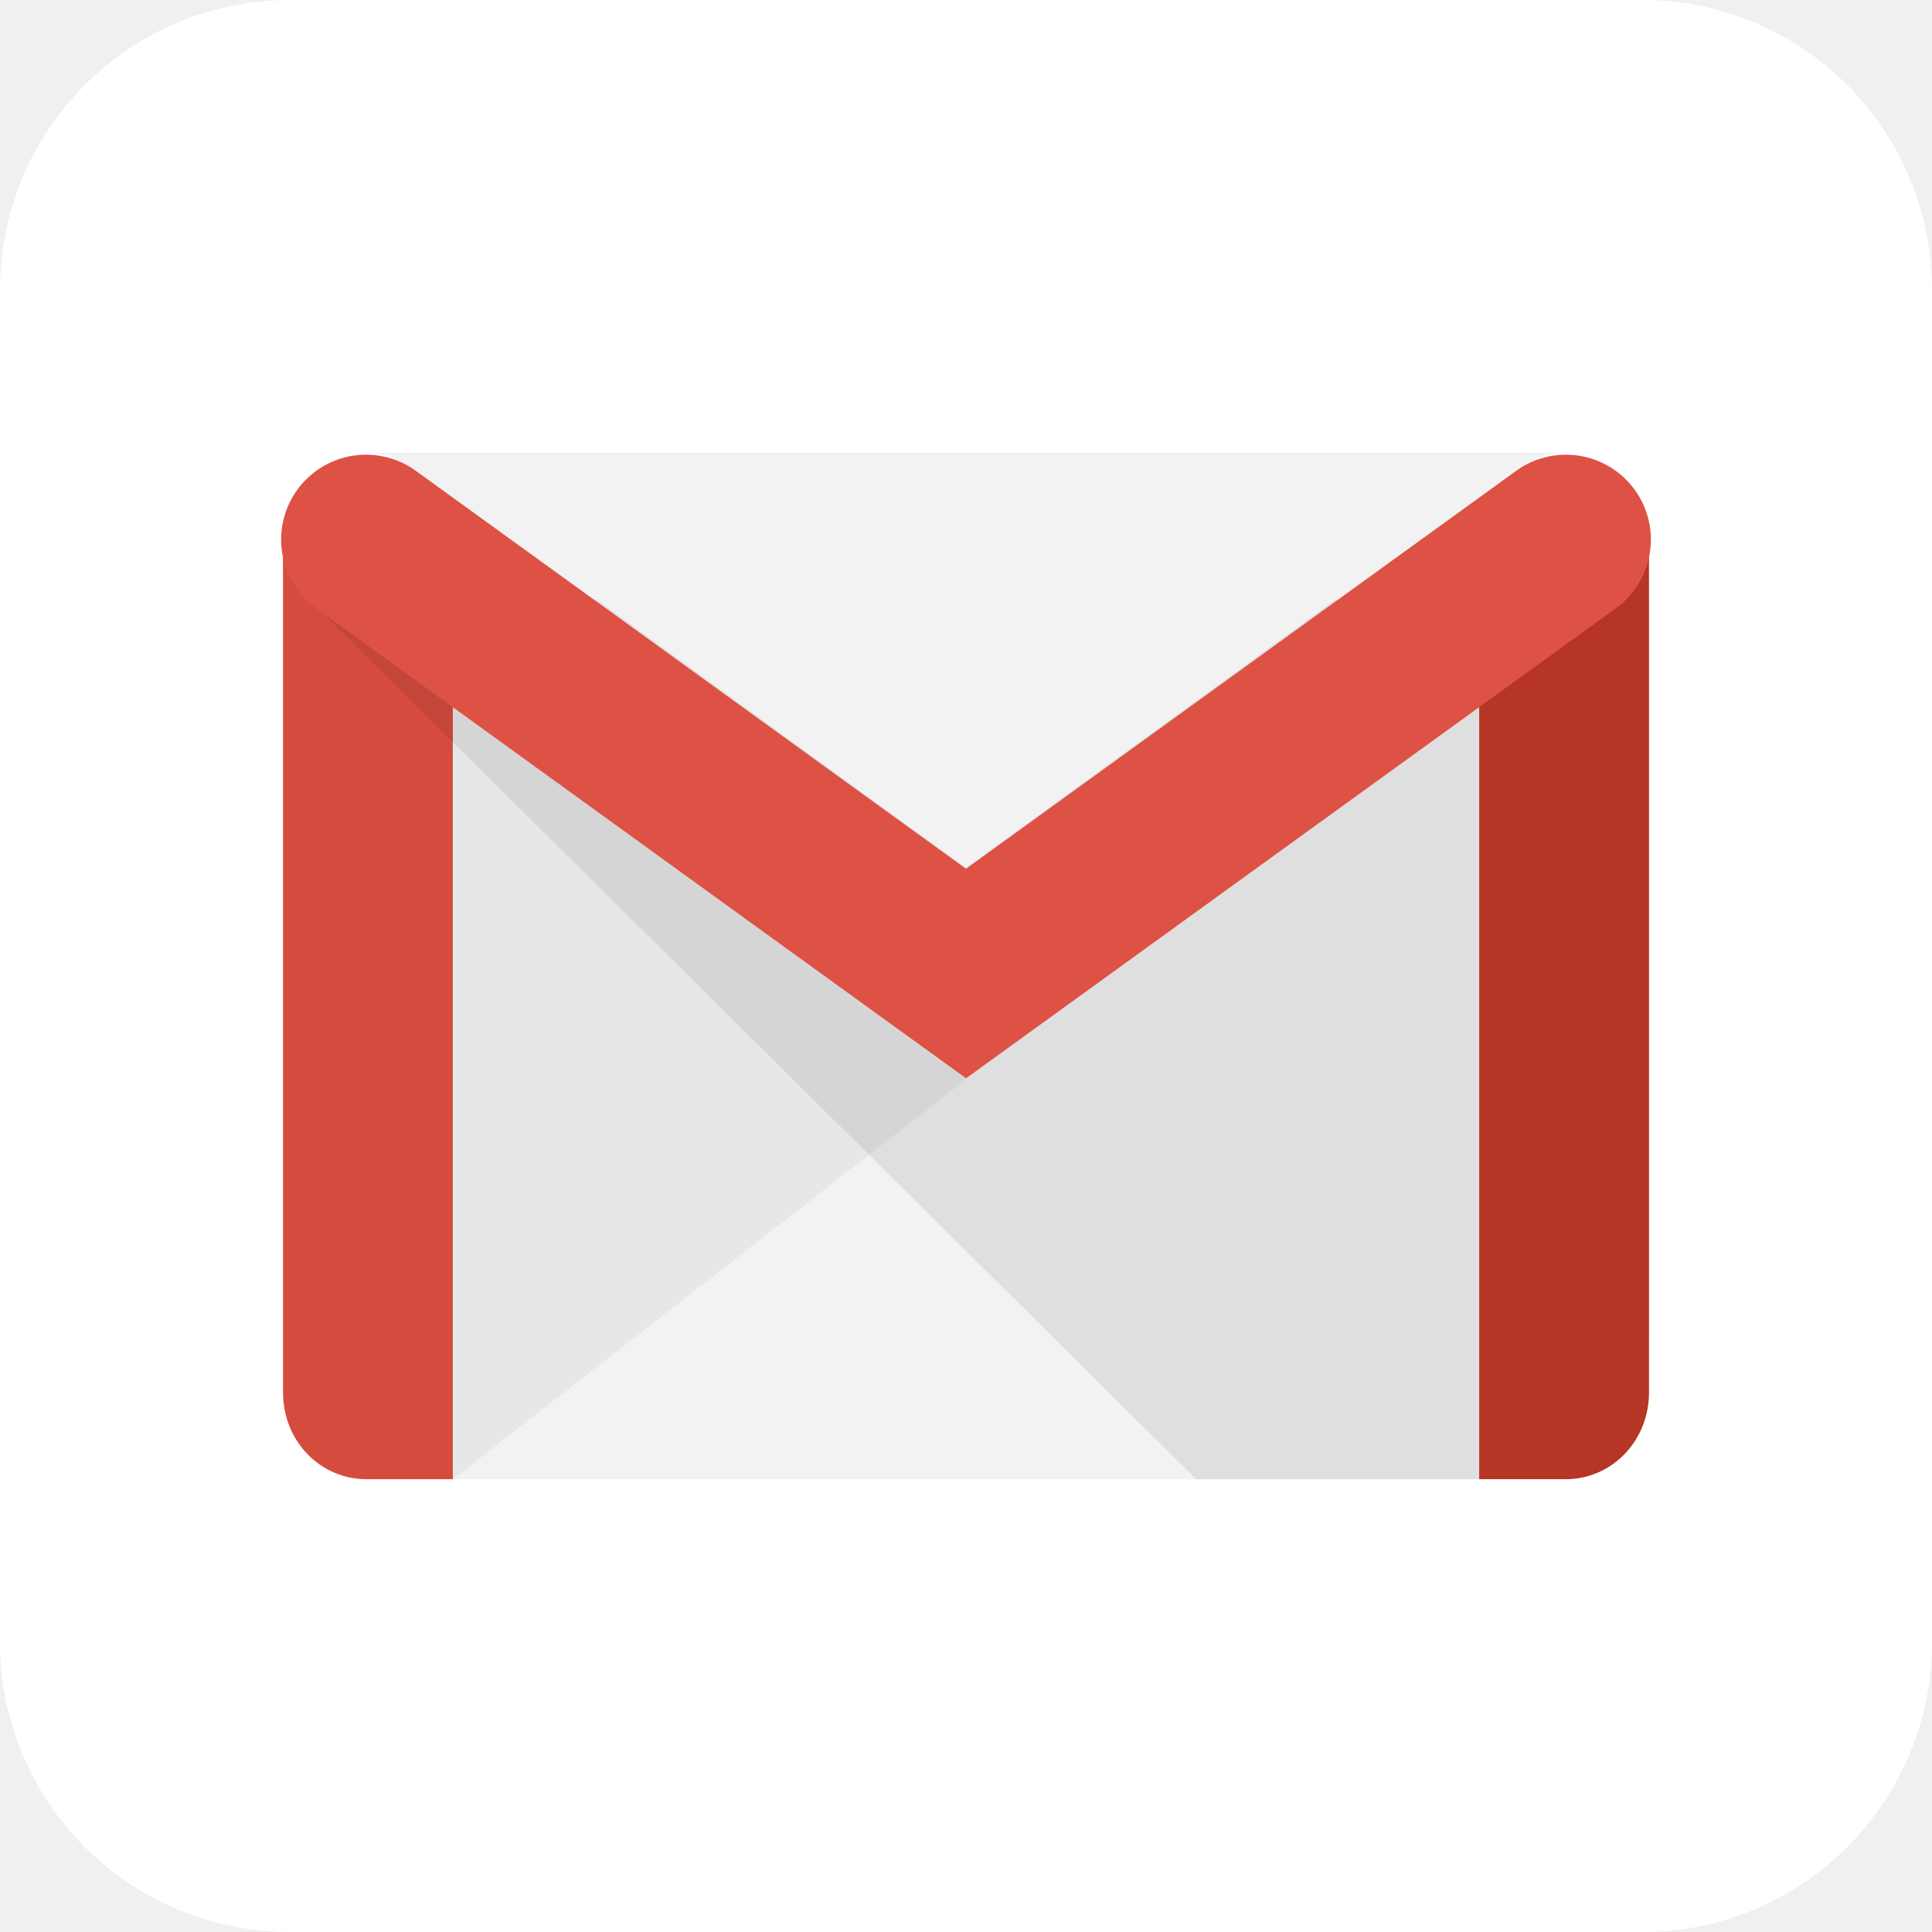
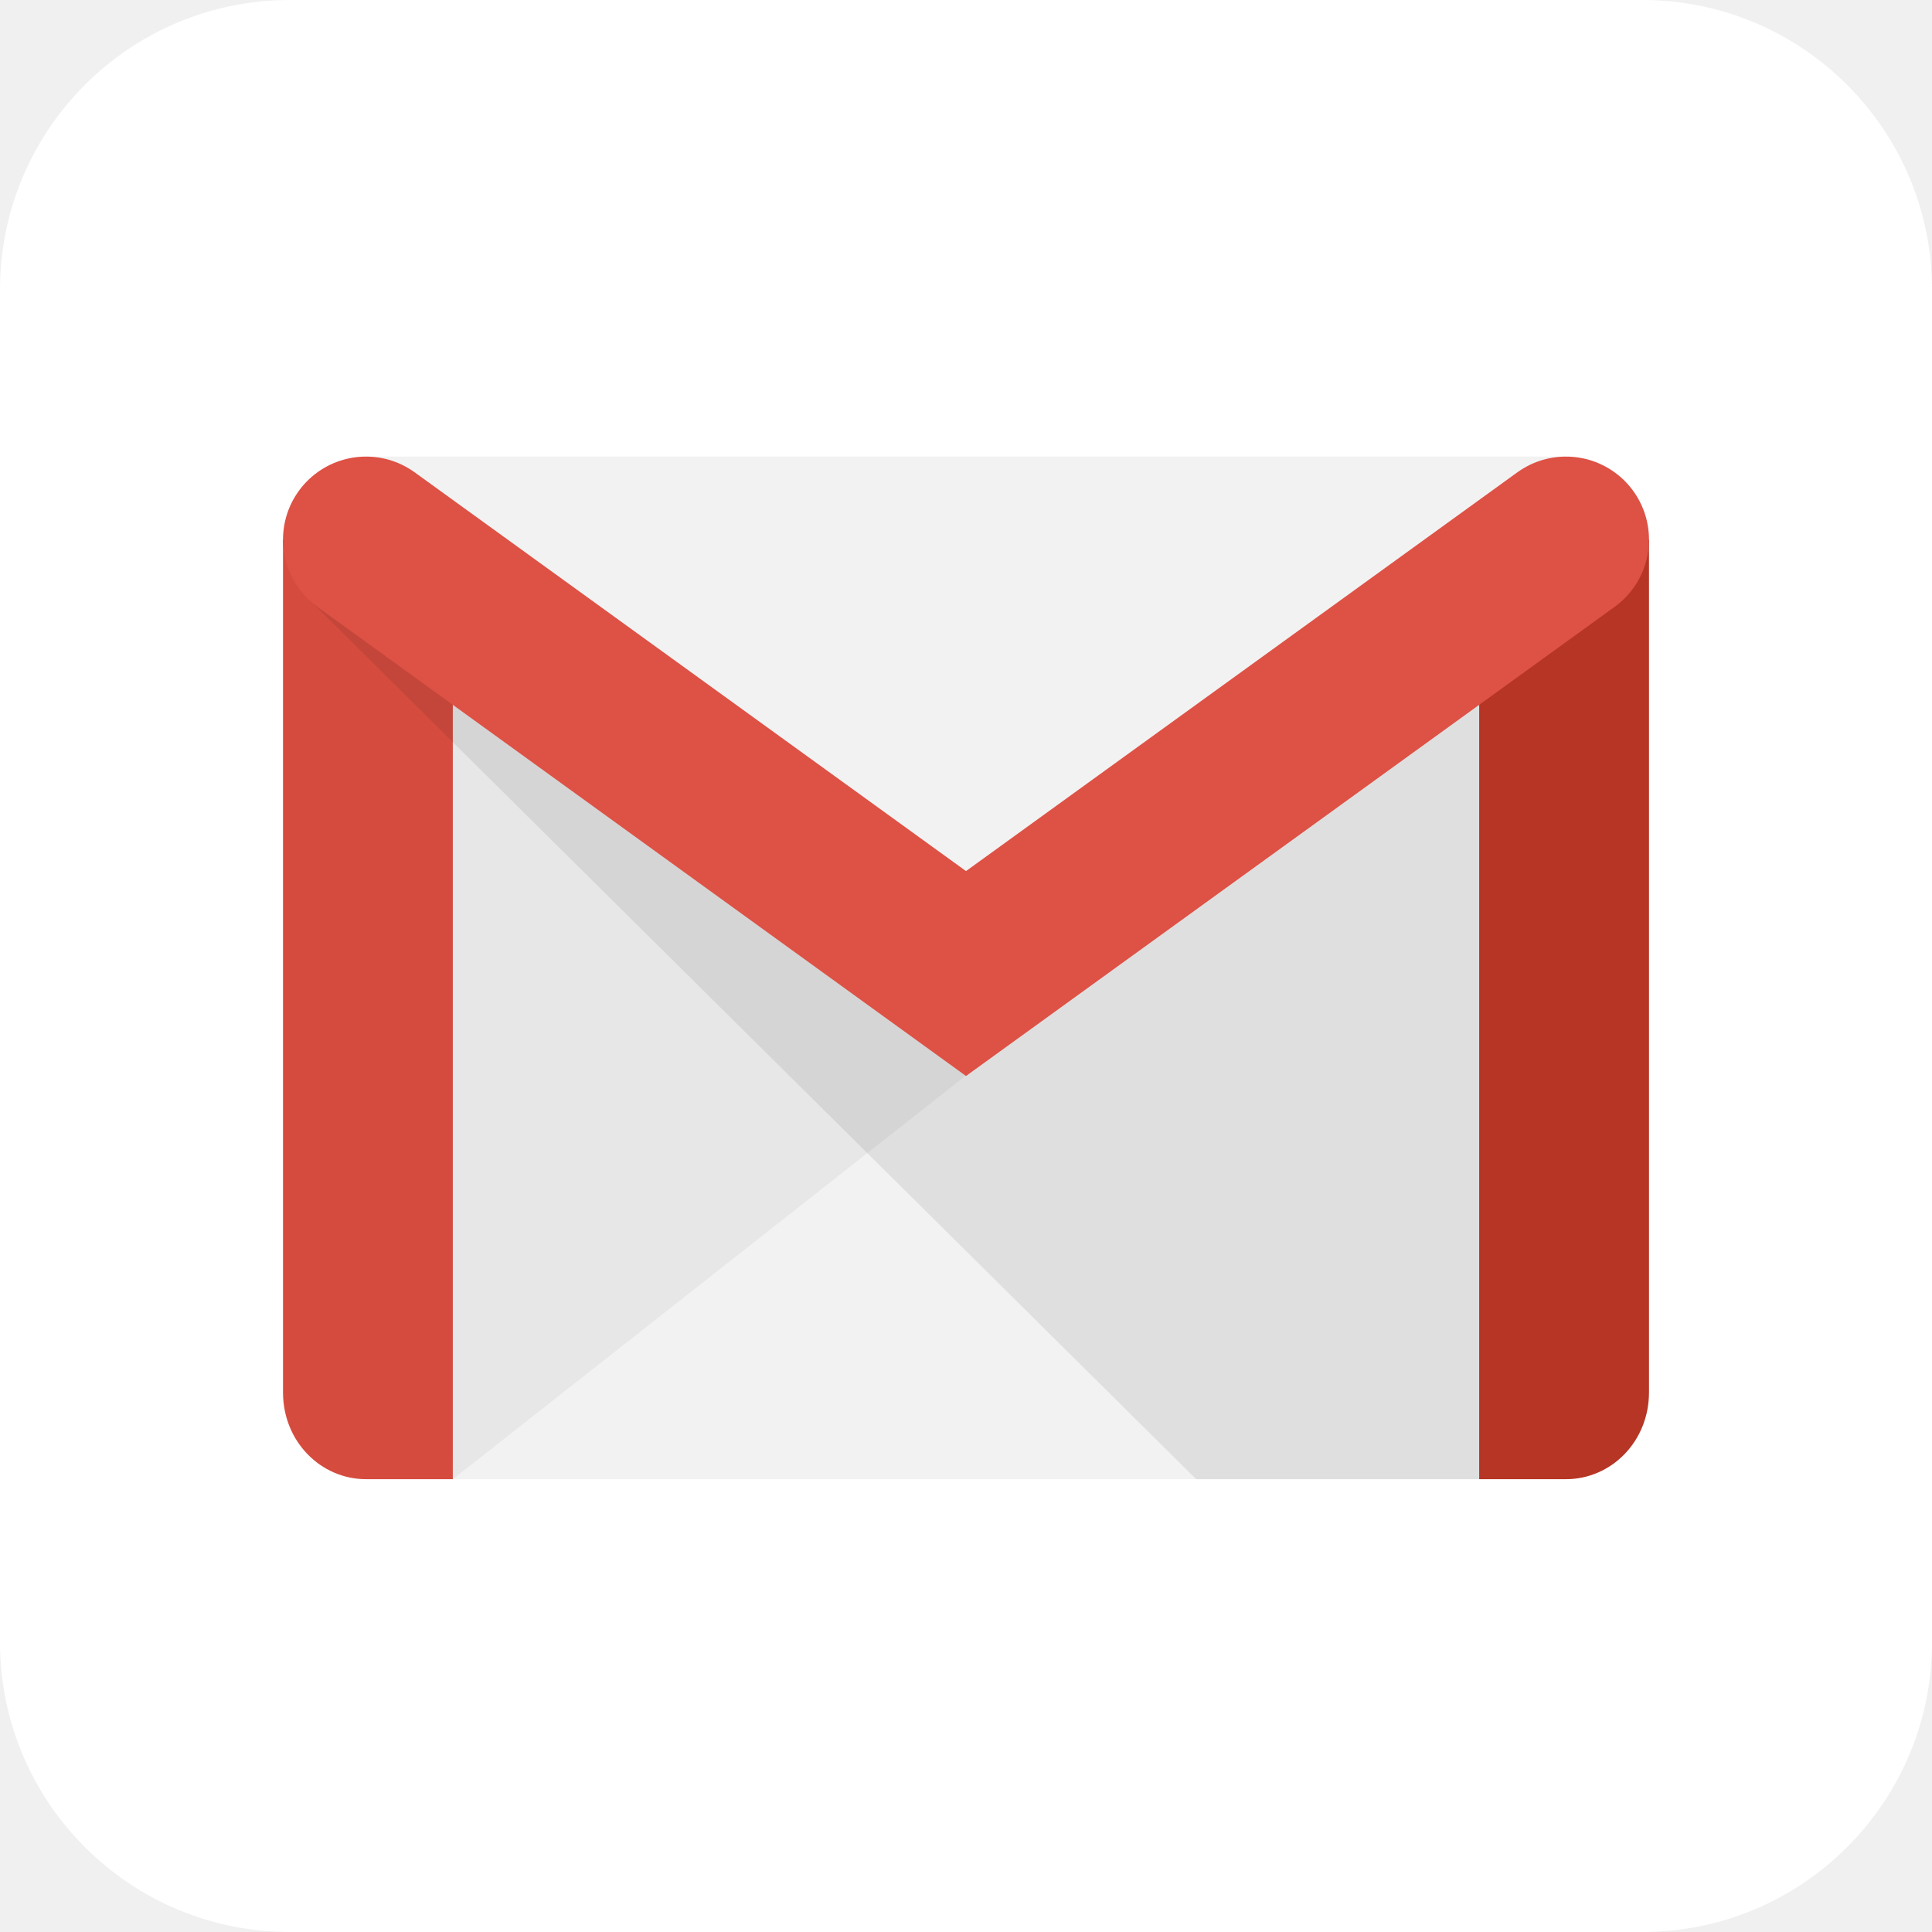
<svg xmlns="http://www.w3.org/2000/svg" aria-label="Gmail" role="img" viewBox="0 0 512 512">
  <rect width="512" height="512" rx="15%" fill="#fff" />
-   <rect width="362" height="272" x="75" y="120" fill="#f2f2f2" rx="8%" />
+   <path fill="#f2f2f2" d="M120 392V151.075h272V392" />
+   <path fill-opacity=".05" d="M256 285L120 392l-4-212" />
  <path fill="#d54c3f" d="M120 392H97c-12 0-22-10-22-23V143h45z" />
+   <path fill-opacity=".08" d="M317 392h77V159H82" />
+   <path fill="#f2f2f2" d="M97 121h318L256 234" />
  <path fill="#b63524" d="M392 392h23c12 0 22-10 22-23V143h-45z" />
-   <path fill-opacity=".05" d="M256 286L120 392V187z" />
-   <path fill-opacity=".08" d="M82 159l235 233h75V159z" />
-   <path stroke-linecap="round" fill="none" stroke="#de5145" stroke-width="45" d="M97 143l159 115 159-115" />
-   <path fill="#f2f2f2" d="M415 120c-5 0-10 2-13 4L256 230 110 124c-3-2-8-4-13-4z" />
+   <path fill="none" stroke="#de5145" stroke-linecap="round" stroke-width="44" d="M97 143l159 115 159-115" />
</svg>
